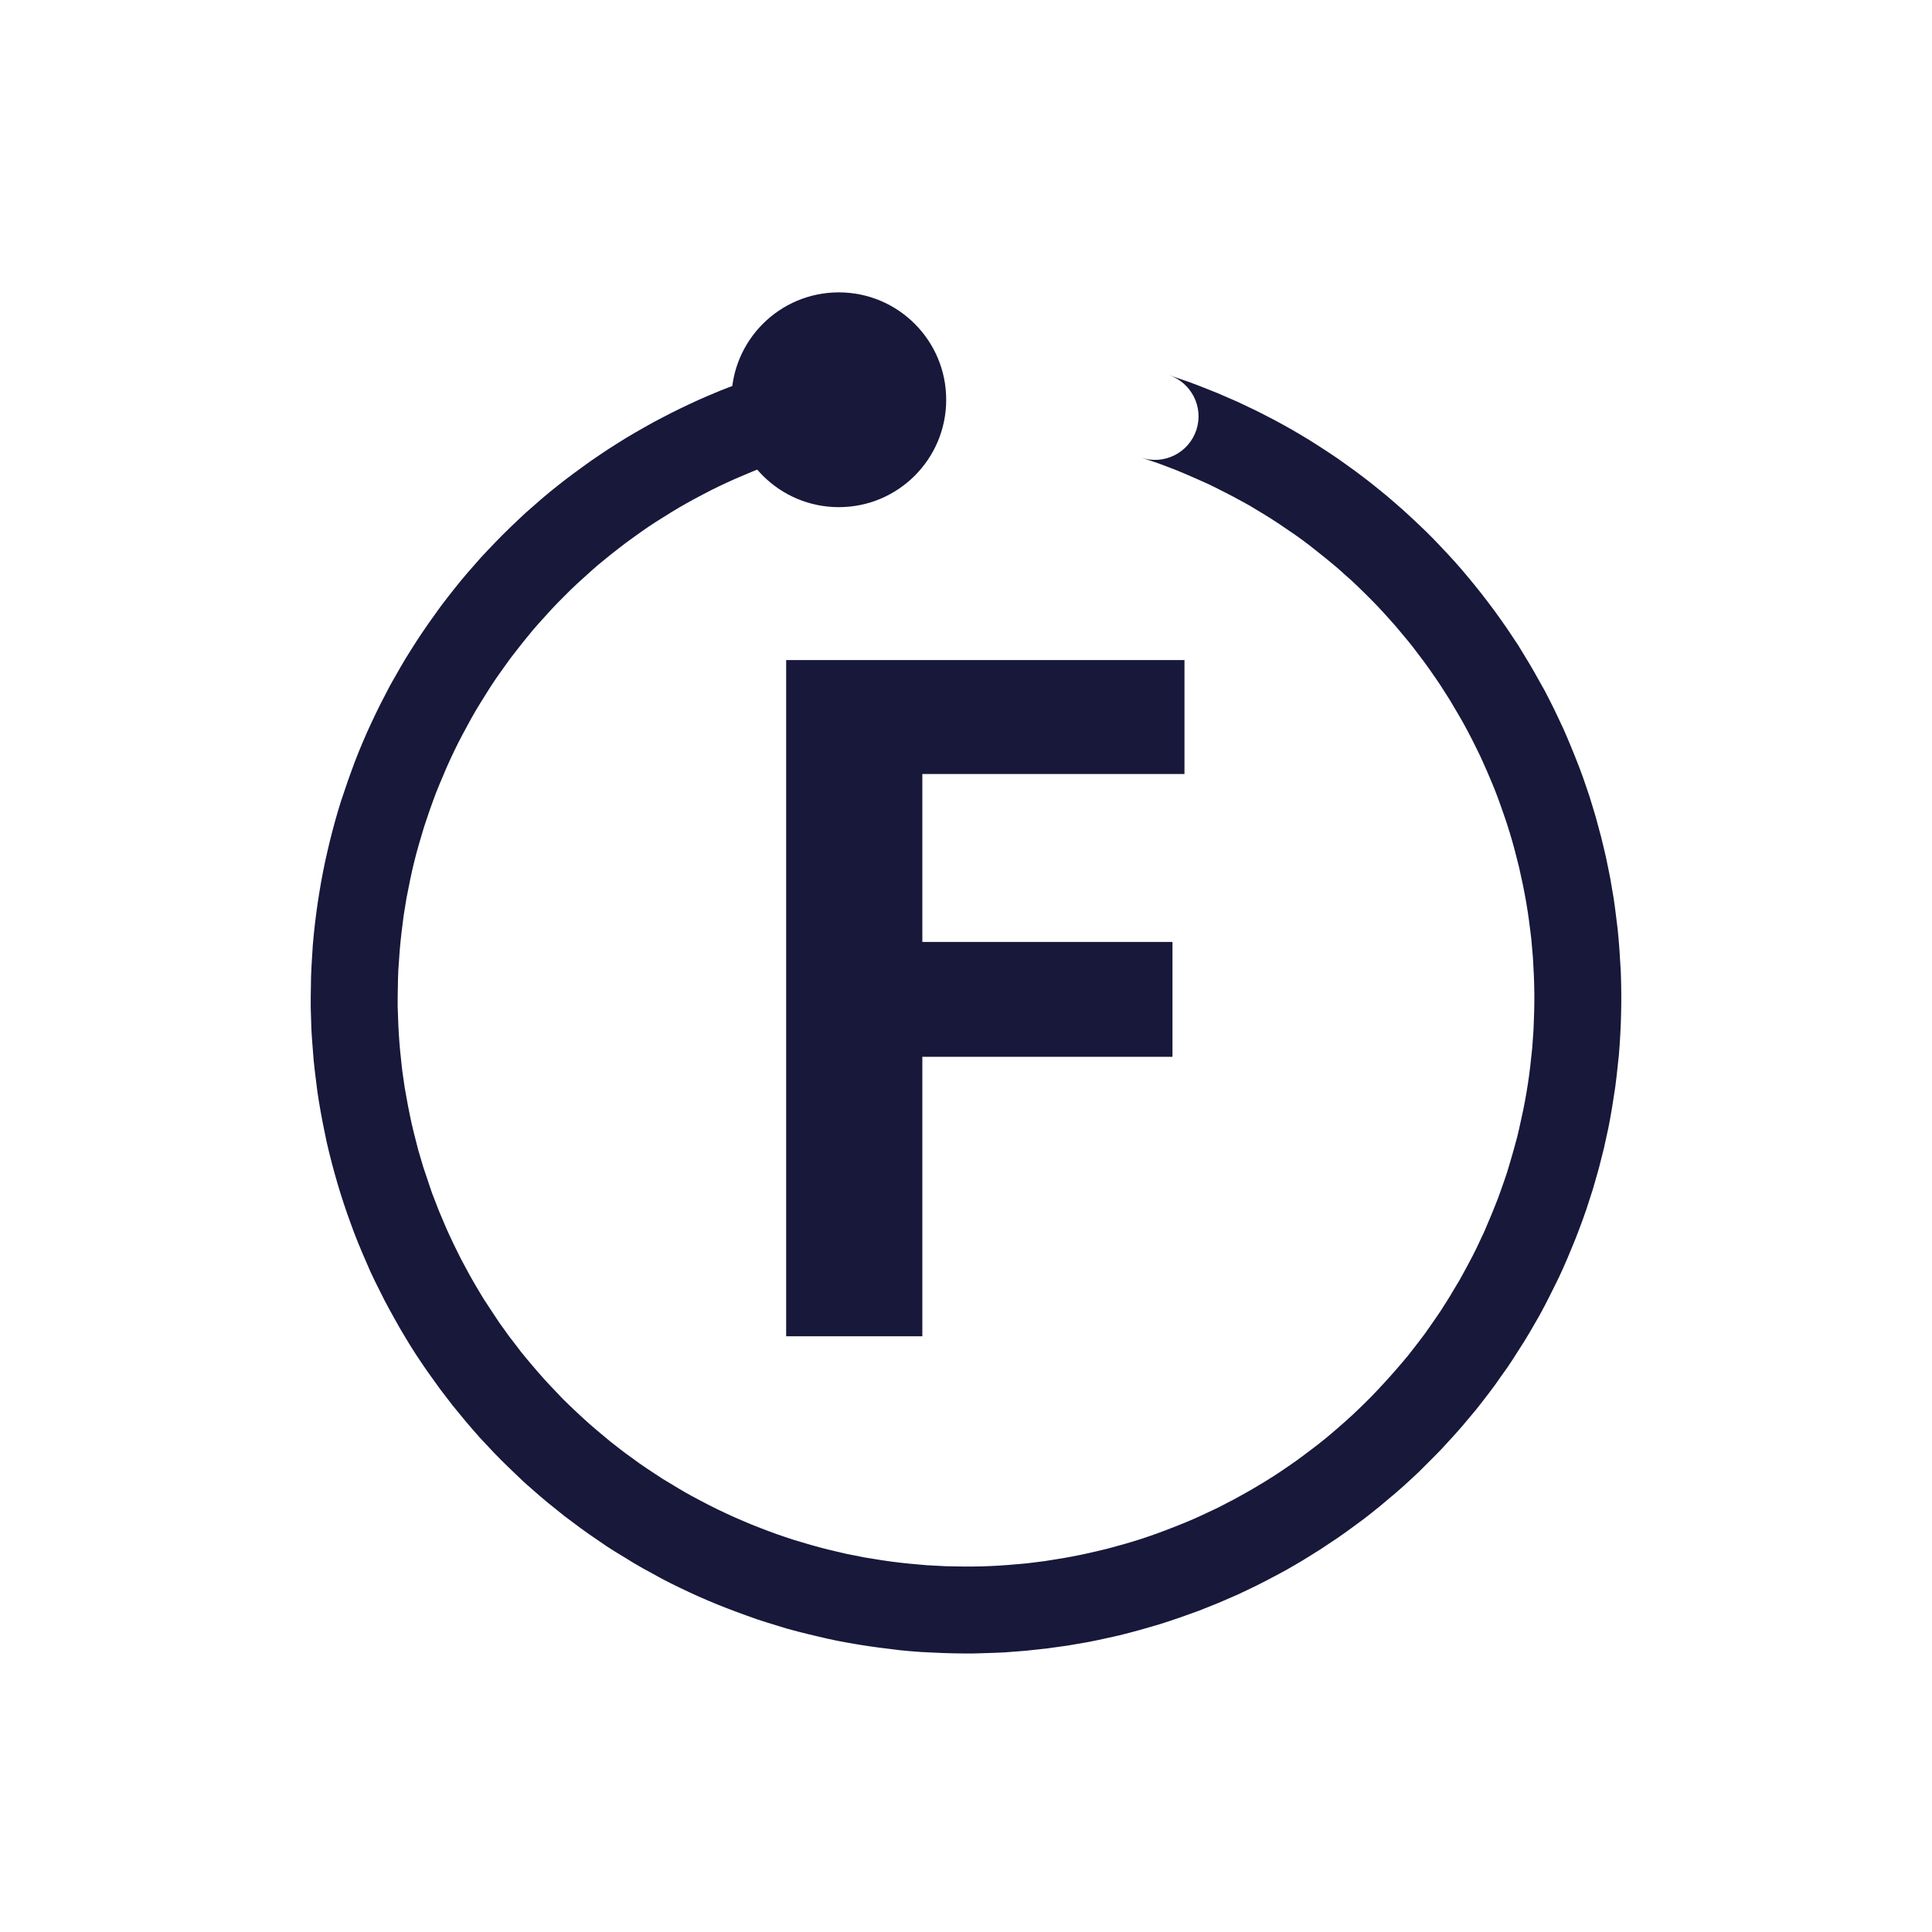
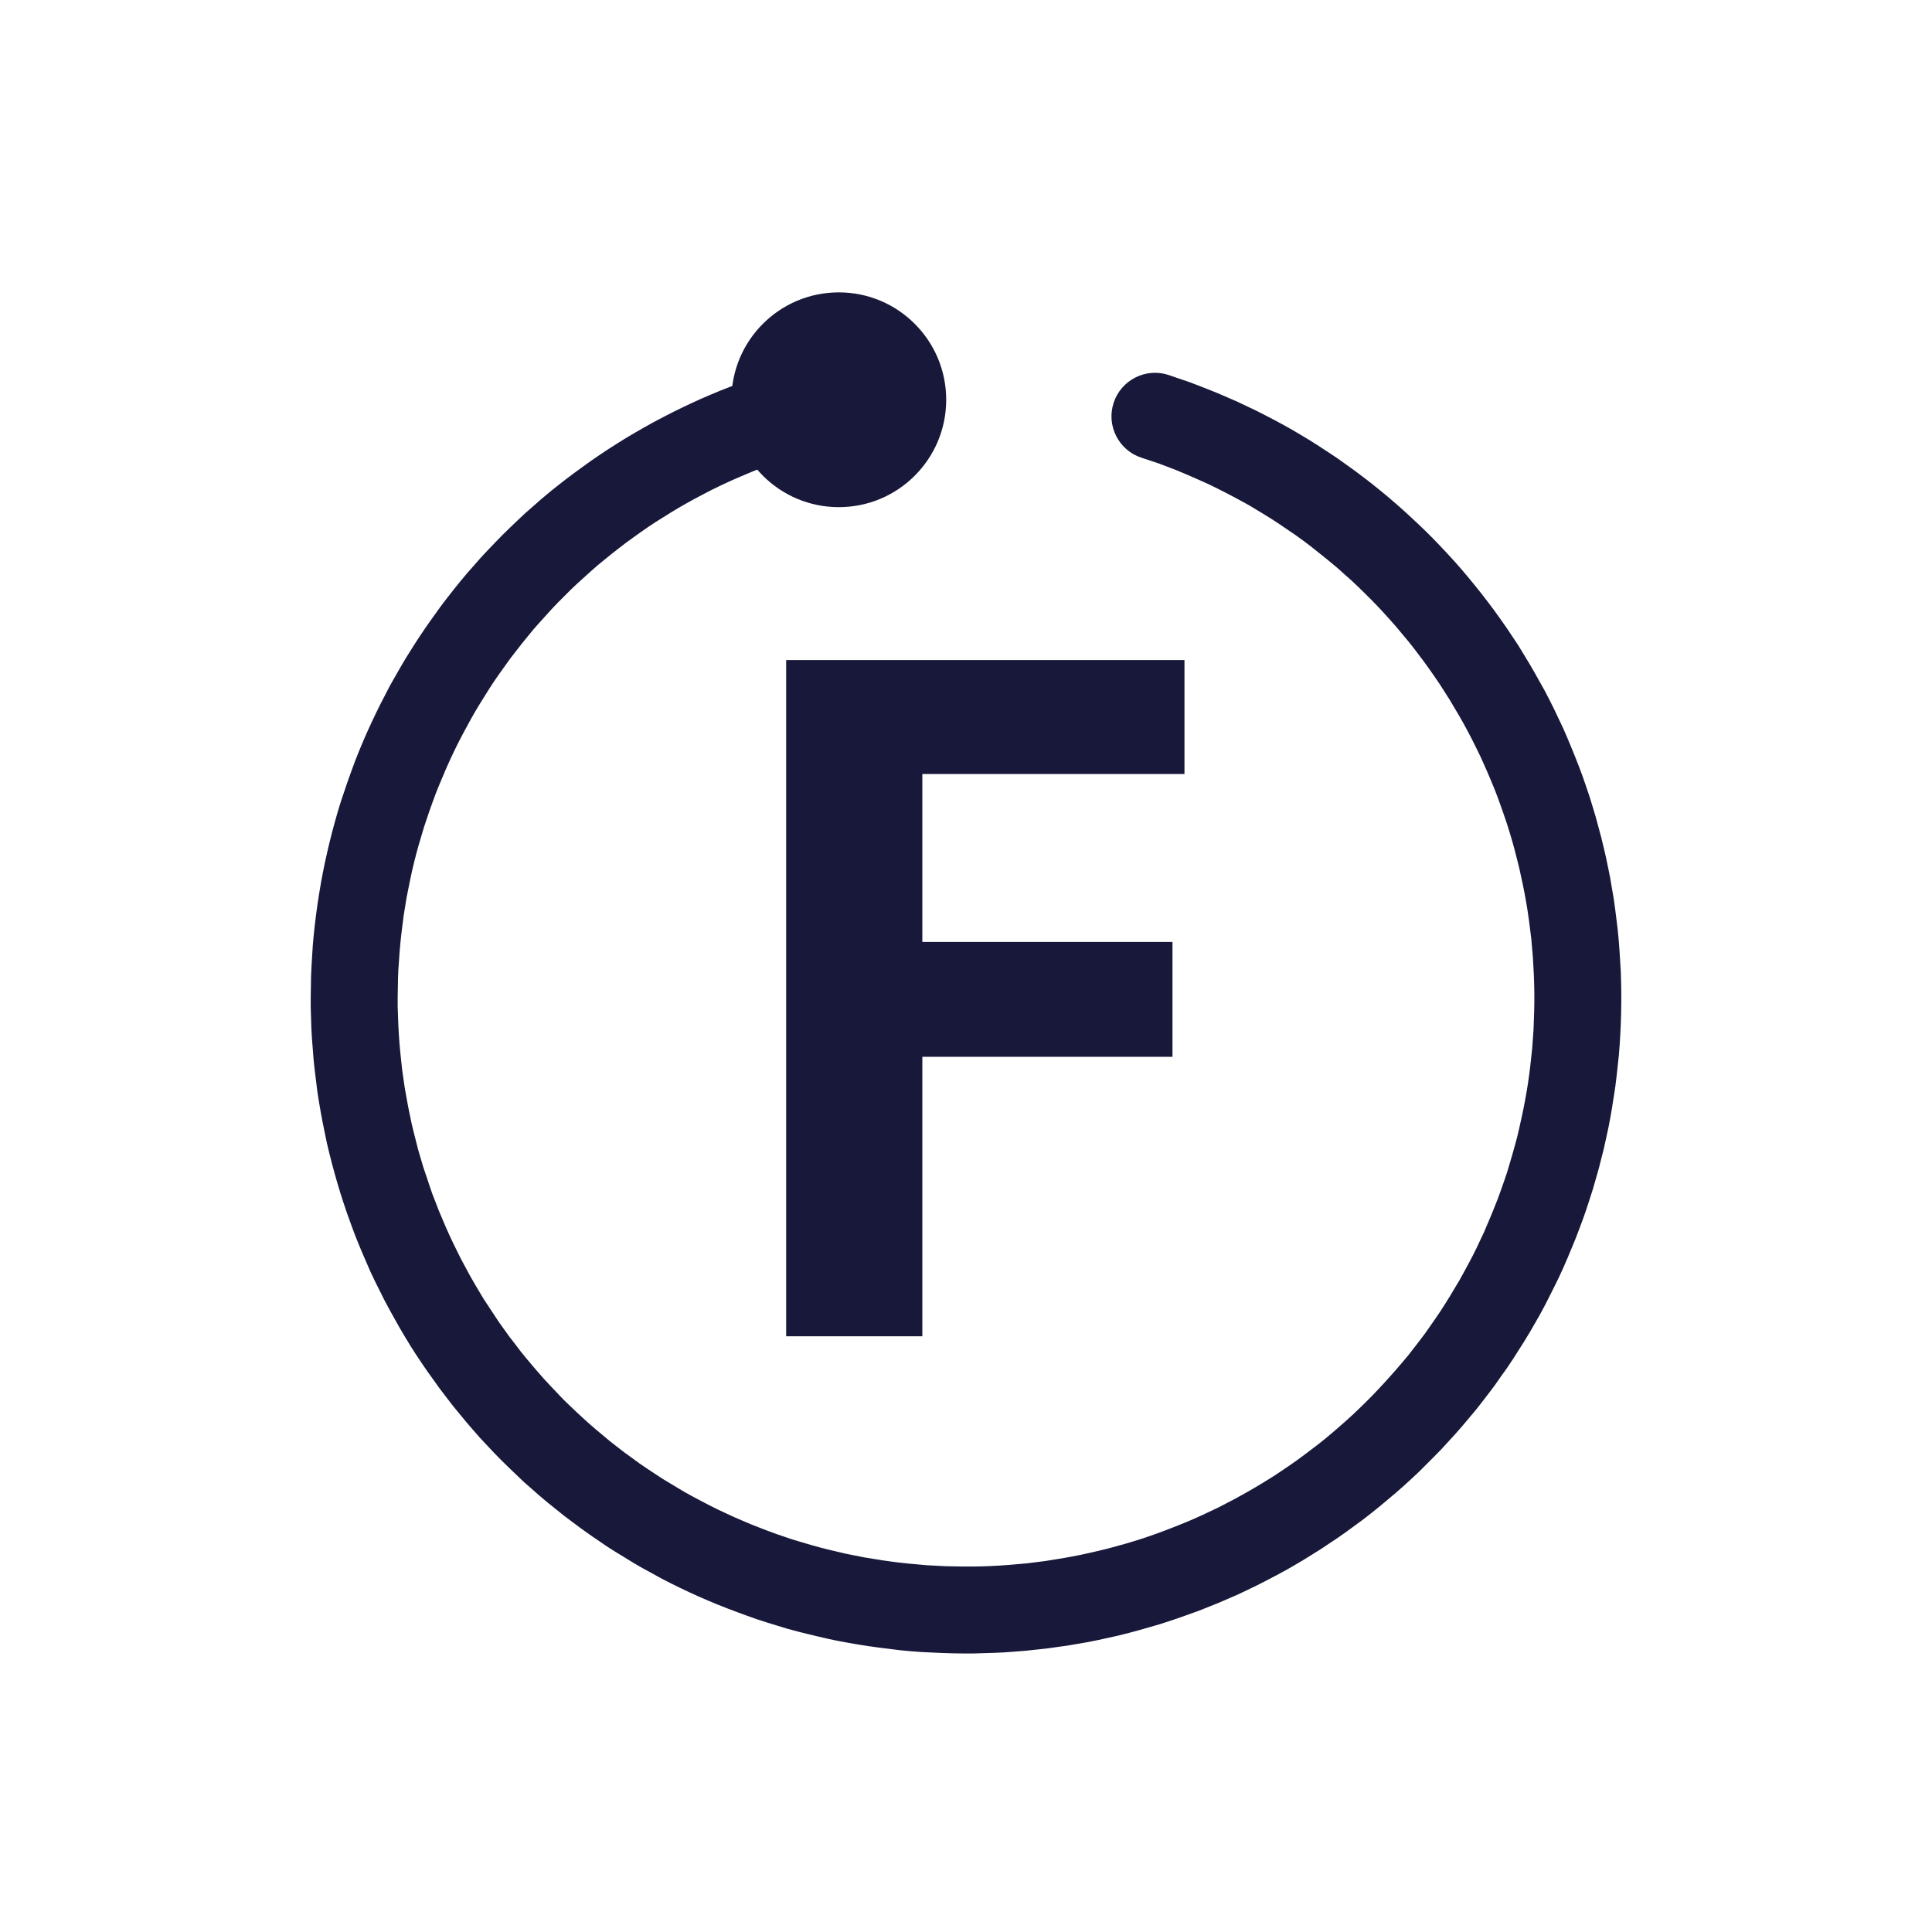
<svg xmlns="http://www.w3.org/2000/svg" viewBox="0 0 120 120">
  <defs />
-   <path d="M70.9,28.43L71.45,28.61 71.98,28.79 72.51,28.99 73.03,29.19 73.56,29.41 74.07,29.63 74.59,29.86 75.1,30.09 75.61,30.34 76.12,30.6 76.62,30.86 77.12,31.13 77.61,31.4 78.09,31.69 78.57,31.98 79.05,32.28 79.52,32.59 79.99,32.91 80.46,33.23 80.92,33.56 81.37,33.9 81.81,34.25 82.25,34.6 82.69,34.96 83.12,35.32 83.54,35.7 83.96,36.07 84.38,36.47 84.78,36.86 85.18,37.26 85.57,37.66 85.96,38.08 86.33,38.49 86.71,38.92 87.07,39.35 87.43,39.78 87.79,40.23 88.13,40.68 88.47,41.13 88.8,41.59 89.12,42.05 89.44,42.52 89.74,42.99 90.04,43.46 90.33,43.95 90.62,44.44 90.9,44.93 91.17,45.43 91.43,45.93 91.68,46.43 91.93,46.94 92.16,47.45 92.39,47.97 92.61,48.49 92.83,49.02 93.03,49.54 93.22,50.07 93.41,50.61 93.59,51.14 93.76,51.68 93.92,52.22 94.07,52.76 94.21,53.31 94.35,53.86 94.47,54.41 94.59,54.96 94.7,55.52 94.8,56.07 94.89,56.63 94.97,57.19 95.04,57.74 95.11,58.3 95.16,58.88 95.21,59.44 95.24,60 95.27,60.56 95.29,61.13 95.3,61.69 95.3,62.25 95.29,62.82 95.27,63.38 95.25,63.95 95.21,64.52 95.17,65.08 95.11,65.64 95.05,66.2 94.98,66.76 94.9,67.32 94.81,67.87 94.71,68.43 94.6,68.99 94.48,69.54 94.36,70.09 94.23,70.64 94.08,71.19 93.93,71.73 93.77,72.27 93.61,72.81 93.43,73.34 93.24,73.88 93.05,74.41 92.84,74.94 92.63,75.46 92.41,75.98 92.19,76.5 91.95,77.01 91.71,77.52 91.46,78.02 91.19,78.53 90.92,79.03 90.65,79.52 90.36,80 90.07,80.49 89.77,80.97 89.47,81.44 89.15,81.91 88.83,82.37 88.5,82.84 88.16,83.29 87.82,83.73 87.47,84.18 87.11,84.61 86.74,85.04 86.37,85.46 85.99,85.88 85.61,86.29 85.21,86.71 84.81,87.11 84.41,87.5 84,87.89 83.58,88.27 83.16,88.64 82.73,89.01 82.3,89.37 81.86,89.72 81.4,90.07 80.95,90.41 80.5,90.74 80.04,91.06 79.57,91.38 79.1,91.69 78.62,91.99 78.14,92.28 77.65,92.57 77.15,92.85 76.66,93.12 76.16,93.38 75.66,93.64 75.15,93.88 74.64,94.12 74.13,94.35 73.61,94.57 73.09,94.78 72.55,94.99 72.02,95.19 71.49,95.38 70.96,95.56 70.42,95.73 69.88,95.89 69.34,96.04 68.79,96.19 68.25,96.32 67.69,96.45 67.14,96.57 66.58,96.68 66.03,96.78 65.47,96.87 64.91,96.96 64.36,97.03 63.8,97.1 63.24,97.15 62.66,97.2 62.1,97.24 61.54,97.27 60.97,97.29 60.41,97.3 59.85,97.3 59.28,97.29 58.72,97.28 58.16,97.25 57.58,97.22 57.02,97.17 56.46,97.12 55.9,97.06 55.34,96.99 54.78,96.91 54.23,96.82 53.67,96.73 53.12,96.62 52.56,96.51 52.01,96.38 51.46,96.25 50.91,96.11 50.37,95.96 49.83,95.8 49.29,95.64 48.75,95.46 48.22,95.28 47.68,95.08 47.16,94.88 46.63,94.67 46.11,94.45 45.6,94.23 45.08,93.99 44.57,93.75 44.07,93.5 43.57,93.24 43.06,92.97 42.57,92.7 42.08,92.41 41.6,92.12 41.12,91.83 40.65,91.52 40.18,91.21 39.71,90.89 39.26,90.56 38.79,90.22 38.35,89.88 37.9,89.53 37.47,89.17 37.04,88.81 36.61,88.44 36.19,88.06 35.78,87.68 35.37,87.29 34.96,86.89 34.57,86.48 34.18,86.07 33.8,85.66 33.43,85.24 33.06,84.81 32.7,84.38 32.34,83.94 32,83.49 31.65,83.04 31.32,82.58 30.99,82.12 30.68,81.65 30.37,81.18 30.06,80.71 29.77,80.23 29.48,79.74 29.2,79.25 28.93,78.75 28.66,78.25 28.41,77.75 28.16,77.24 27.92,76.73 27.69,76.22 27.47,75.7 27.25,75.18 27.05,74.66 26.84,74.12 26.66,73.59 26.48,73.05 26.3,72.52 26.14,71.98 25.98,71.44 25.84,70.89 25.7,70.34 25.57,69.8 25.45,69.23 25.34,68.68 25.24,68.13 25.14,67.57 25.06,67.02 24.98,66.46 24.92,65.9 24.86,65.34 24.81,64.78 24.77,64.2 24.74,63.64 24.72,63.08 24.7,62.51 24.7,61.95 24.71,61.39 24.72,60.82 24.74,60.26 24.78,59.7 24.82,59.12 24.87,58.56 24.93,58 25,57.44 25.07,56.88 25.16,56.33 25.25,55.77 25.36,55.22 25.47,54.67 25.59,54.11 25.72,53.56 25.86,53.01 26.01,52.47 26.17,51.93 26.33,51.39 26.51,50.85 26.69,50.32 26.88,49.79 27.08,49.25 27.29,48.73 27.51,48.21 27.73,47.69 27.96,47.18 28.2,46.67 28.45,46.16 28.71,45.66 28.98,45.16 29.25,44.66 29.53,44.17 29.82,43.69 30.12,43.21 30.42,42.73 30.73,42.26 31.05,41.8 31.38,41.34 31.71,40.88 32.06,40.43 32.41,39.98 32.76,39.55 33.12,39.11 33.49,38.69 33.87,38.27 34.25,37.85 34.64,37.44 35.04,37.04 35.44,36.64 35.85,36.25 36.27,35.87 36.69,35.49 37.11,35.12 37.55,34.76 37.98,34.41 38.43,34.06 38.87,33.72 39.34,33.38 39.8,33.05 40.26,32.73 40.73,32.42 41.21,32.12 41.69,31.82 42.17,31.53 42.66,31.25 43.15,30.98 43.66,30.71 44.16,30.45 44.67,30.2 45.18,29.96 45.69,29.73 46.21,29.51 46.73,29.29 47.25,29.08 47.79,28.88 48.32,28.69 48.85,28.51 49.39,28.33 49.93,28.17 50.47,28.01 51.01,27.86 51.56,27.72 52.11,27.59 52.67,27.47A2.7,2.7 0 0 1 51.53,22.19L50.91,22.33 50.27,22.48 49.64,22.64 49.01,22.81 48.38,22.99 47.76,23.18 47.14,23.39 46.52,23.6 45.91,23.82 45.31,24.04 44.7,24.28 44.1,24.53 43.5,24.79 42.91,25.06 42.32,25.34 41.73,25.63 41.15,25.93 40.58,26.23 40.01,26.55 39.45,26.87 38.89,27.2 38.33,27.55 37.78,27.9 37.24,28.26 36.7,28.63 36.17,29.01 35.65,29.39 35.13,29.78 34.62,30.18 34.11,30.59 33.61,31.01 33.12,31.44 32.63,31.87 32.15,32.32 31.68,32.77 31.22,33.22 30.77,33.68 30.32,34.15 29.87,34.63 29.44,35.12 29.01,35.61 28.59,36.11 28.18,36.62 27.78,37.13 27.39,37.64 27.01,38.17 26.63,38.7 26.26,39.24 25.9,39.78 25.55,40.33 25.2,40.89 24.87,41.45 24.55,42.01 24.23,42.57 23.93,43.15 23.63,43.73 23.34,44.32 23.06,44.91 22.79,45.5 22.53,46.1 22.28,46.7 22.04,47.31 21.82,47.91 21.6,48.52 21.39,49.14 21.18,49.76 20.99,50.38 20.81,51.01 20.64,51.64 20.48,52.27 20.33,52.91 20.19,53.53 20.06,54.17 19.94,54.81 19.83,55.46 19.73,56.1 19.64,56.75 19.56,57.39 19.49,58.04 19.43,58.69 19.39,59.33 19.35,59.98 19.32,60.64 19.31,61.29 19.3,61.94 19.3,62.59 19.32,63.24 19.34,63.9 19.38,64.55 19.43,65.19 19.48,65.84 19.55,66.49 19.63,67.13 19.71,67.78 19.81,68.43 19.92,69.07 20.04,69.71 20.17,70.35 20.3,70.98 20.45,71.61 20.61,72.24 20.78,72.87 20.96,73.5 21.15,74.13 21.35,74.75 21.56,75.37 21.78,75.98 22,76.58 22.24,77.19 22.49,77.79 22.75,78.39 23.01,78.99 23.29,79.58 23.58,80.16 23.87,80.74 24.18,81.32 24.49,81.88 24.81,82.45 25.14,83.01 25.48,83.57 25.83,84.12 26.19,84.66 26.56,85.2 26.94,85.73 27.32,86.26 27.71,86.77 28.11,87.29 28.52,87.79 28.94,88.3 29.36,88.79 29.79,89.28 30.24,89.76 30.68,90.23 31.14,90.7 31.6,91.15 32.07,91.6 32.54,92.05 33.03,92.48 33.52,92.91 34.02,93.33 34.53,93.74 35.04,94.15 35.56,94.54 36.07,94.92 36.6,95.3 37.14,95.67 37.68,96.04 38.23,96.39 38.79,96.73 39.34,97.07 39.91,97.4 40.48,97.71 41.04,98.02 41.62,98.32 42.21,98.61 42.8,98.89 43.39,99.16 43.99,99.42 44.59,99.67 45.2,99.91 45.81,100.14 46.41,100.36 47.03,100.58 47.65,100.78 48.27,100.97 48.89,101.16 49.52,101.33 50.16,101.49 50.79,101.64 51.43,101.79 52.05,101.92 52.7,102.04 53.34,102.15 53.98,102.25 54.63,102.34 55.28,102.42 55.92,102.5 56.57,102.56 57.22,102.61 57.86,102.64 58.52,102.67 59.17,102.69 59.82,102.7 60.47,102.7 61.13,102.68 61.78,102.66 62.43,102.63 63.08,102.58 63.72,102.53 64.37,102.46 65.02,102.39 65.66,102.3 66.31,102.21 66.95,102.1 67.59,101.99 68.23,101.86 68.87,101.72 69.5,101.58 70.13,101.42 70.76,101.25 71.39,101.07 72.01,100.89 72.63,100.69 73.25,100.48 73.87,100.26 74.48,100.04 75.08,99.8 75.68,99.56 76.28,99.3 76.88,99.04 77.47,98.76 78.05,98.48 78.64,98.18 79.21,97.88 79.79,97.57 80.35,97.25 80.91,96.92 81.46,96.58 82.02,96.23 82.56,95.87 83.1,95.51 83.64,95.13 84.16,94.75 84.69,94.36 85.19,93.97 85.7,93.56 86.2,93.14 86.7,92.72 87.19,92.29 87.67,91.85 88.15,91.4 88.61,90.94 89.07,90.48 89.52,90.02 89.96,89.54 90.4,89.06 90.83,88.57 91.25,88.07 91.67,87.57 92.07,87.06 92.47,86.54 92.86,86.02 93.23,85.49 93.61,84.96 93.97,84.42 94.32,83.87 94.67,83.32 95.01,82.76 95.34,82.19 95.66,81.63 95.97,81.05 96.26,80.48 96.55,79.9 96.84,79.31 97.11,78.72 97.37,78.12 97.62,77.52 97.87,76.91 98.1,76.31 98.33,75.69 98.54,75.09 98.74,74.47 98.94,73.85 99.12,73.22 99.3,72.59 99.46,71.96 99.62,71.33 99.76,70.69 99.9,70.05 100.02,69.42 100.13,68.78 100.23,68.14 100.33,67.49 100.41,66.84 100.48,66.19 100.55,65.55 100.6,64.9 100.64,64.24 100.67,63.6 100.69,62.95 100.7,62.3 100.7,61.65 100.69,60.99 100.67,60.34 100.63,59.69 100.59,59.04 100.54,58.39 100.48,57.75 100.4,57.1 100.32,56.46 100.23,55.81 100.12,55.17 100.01,54.52 99.88,53.88 99.75,53.25 99.6,52.61 99.45,51.99 99.28,51.36 99.11,50.73 98.92,50.1 98.73,49.48 98.52,48.86 98.31,48.25 98.08,47.63 97.84,47.02 97.6,46.43 97.35,45.83 97.09,45.23 96.81,44.64 96.53,44.05 96.24,43.47 95.94,42.89 95.62,42.32 95.3,41.75 94.98,41.2 94.64,40.64 94.3,40.08 93.94,39.54 93.58,39 93.2,38.46 92.82,37.93 92.43,37.41 92.03,36.89 91.63,36.39 91.22,35.89 90.8,35.39 90.37,34.9 89.93,34.42 89.48,33.94 89.03,33.47 88.57,33.01 88.1,32.56 87.63,32.12 87.15,31.68 86.66,31.25 86.16,30.82 85.66,30.41 85.15,30 84.63,29.6 84.11,29.21 83.58,28.83 83.06,28.46 82.52,28.1 81.97,27.74 81.42,27.39 80.86,27.05 80.3,26.72 79.73,26.4 79.16,26.09 78.58,25.79 78.01,25.5 77.42,25.22 76.83,24.94 76.23,24.68 75.63,24.42 75.03,24.18 74.42,23.94 73.81,23.71 73.19,23.5 72.58,23.29A2.7,2.7 0 0 1 70.9,28.43Z" fill="#17183A" />
+   <path d="M70.9,28.43L71.45,28.61 71.98,28.79 72.51,28.99 73.03,29.19 73.56,29.41 74.07,29.63 74.59,29.86 75.1,30.09 75.61,30.34 76.12,30.6 76.62,30.86 77.12,31.13 77.61,31.4 78.09,31.69 78.57,31.98 79.05,32.28 79.52,32.59 79.99,32.91 80.46,33.23 80.92,33.56 81.37,33.9 81.81,34.25 82.25,34.6 82.69,34.96 83.12,35.32 83.54,35.7 83.96,36.07 84.38,36.47 84.78,36.86 85.18,37.26 85.57,37.66 85.96,38.08 86.33,38.49 86.71,38.92 87.07,39.35 87.43,39.78 87.79,40.23 88.13,40.68 88.47,41.13 88.8,41.59 89.12,42.05 89.44,42.52 89.74,42.99 90.04,43.46 90.33,43.95 90.62,44.44 90.9,44.93 91.17,45.43 91.43,45.93 91.68,46.43 91.93,46.94 92.16,47.45 92.39,47.97 92.61,48.49 92.83,49.02 93.03,49.54 93.22,50.07 93.41,50.61 93.59,51.14 93.76,51.68 93.92,52.22 94.07,52.76 94.21,53.31 94.35,53.86 94.47,54.41 94.59,54.96 94.7,55.52 94.8,56.07 94.89,56.63 94.97,57.19 95.04,57.74 95.11,58.3 95.16,58.88 95.21,59.44 95.24,60 95.27,60.56 95.29,61.13 95.3,61.69 95.3,62.25 95.29,62.82 95.27,63.38 95.25,63.95 95.21,64.52 95.17,65.08 95.11,65.64 95.05,66.2 94.98,66.76 94.9,67.32 94.81,67.87 94.71,68.43 94.6,68.99 94.48,69.54 94.36,70.09 94.23,70.64 94.08,71.19 93.93,71.73 93.77,72.27 93.61,72.81 93.43,73.34 93.24,73.88 93.05,74.41 92.84,74.94 92.63,75.46 92.41,75.98 92.19,76.5 91.95,77.01 91.71,77.52 91.46,78.02 91.19,78.53 90.92,79.03 90.65,79.52 90.36,80 90.07,80.49 89.77,80.97 89.47,81.44 89.15,81.91 88.83,82.37 88.5,82.84 88.16,83.29 87.82,83.73 87.47,84.18 87.11,84.61 86.74,85.04 86.37,85.46 85.99,85.88 85.61,86.29 85.21,86.71 84.81,87.11 84.41,87.5 84,87.89 83.58,88.27 83.16,88.64 82.73,89.01 82.3,89.37 81.86,89.72 81.4,90.07 80.95,90.41 80.5,90.74 80.04,91.06 79.57,91.38 79.1,91.69 78.62,91.99 78.14,92.28 77.65,92.57 77.15,92.85 76.66,93.12 76.16,93.38 75.66,93.64 75.15,93.88 74.64,94.12 74.13,94.35 73.61,94.57 73.09,94.78 72.55,94.99 72.02,95.19 71.49,95.38 70.96,95.56 70.42,95.73 69.88,95.89 69.34,96.04 68.79,96.19 68.25,96.32 67.69,96.45 67.14,96.57 66.58,96.68 66.03,96.78 65.47,96.87 64.91,96.96 64.36,97.03 63.8,97.1 63.24,97.15 62.66,97.2 62.1,97.24 61.54,97.27 60.97,97.29 60.41,97.3 59.85,97.3 59.28,97.29 58.72,97.28 58.16,97.25 57.58,97.22 57.02,97.17 56.46,97.12 55.9,97.06 55.34,96.99 54.78,96.91 54.23,96.82 53.67,96.73 53.12,96.62 52.56,96.51 52.01,96.38 51.46,96.25 50.91,96.11 50.37,95.96 49.83,95.8 49.29,95.64 48.75,95.46 48.22,95.28 47.68,95.08 47.16,94.88 46.63,94.67 46.11,94.45 45.6,94.23 45.08,93.99 44.57,93.75 44.07,93.5 43.57,93.24 43.06,92.97 42.57,92.7 42.08,92.41 41.6,92.12 41.12,91.83 40.65,91.52 40.18,91.21 39.71,90.89 39.26,90.56 38.79,90.22 38.35,89.88 37.9,89.53 37.47,89.17 37.04,88.81 36.61,88.44 36.19,88.06 35.78,87.68 35.37,87.29 34.96,86.89 34.57,86.48 34.18,86.07 33.8,85.66 33.43,85.24 33.06,84.81 32.7,84.38 32.34,83.94 32,83.49 31.65,83.04 31.32,82.58 30.99,82.12 30.68,81.65 30.37,81.18 30.06,80.71 29.77,80.23 29.48,79.74 29.2,79.25 28.93,78.75 28.66,78.25 28.41,77.75 28.16,77.24 27.92,76.73 27.69,76.22 27.47,75.7 27.25,75.18 27.05,74.66 26.84,74.12 26.66,73.59 26.48,73.05 26.3,72.52 26.14,71.98 25.98,71.44 25.84,70.89 25.7,70.34 25.57,69.8 25.45,69.23 25.34,68.68 25.24,68.13 25.14,67.57 25.06,67.02 24.98,66.46 24.92,65.9 24.86,65.34 24.81,64.78 24.77,64.2 24.74,63.64 24.72,63.08 24.7,62.51 24.7,61.95 24.71,61.39 24.72,60.82 24.74,60.26 24.78,59.7 24.82,59.12 24.87,58.56 24.93,58 25,57.44 25.07,56.88 25.16,56.33 25.25,55.77 25.36,55.22 25.47,54.67 25.59,54.11 25.72,53.56 25.86,53.01 26.01,52.47 26.17,51.93 26.33,51.39 26.51,50.85 26.69,50.32 26.88,49.79 27.08,49.25 27.29,48.73 27.51,48.21 27.73,47.69 27.96,47.18 28.2,46.67 28.45,46.16 28.71,45.66 28.98,45.16 29.25,44.66 29.53,44.17 29.82,43.69 30.12,43.21 30.42,42.73 30.73,42.26 31.05,41.8 31.38,41.34 31.71,40.88 32.06,40.43 32.41,39.98 32.76,39.55 33.12,39.11 33.49,38.69 33.87,38.27 34.25,37.85 34.64,37.44 35.04,37.04 35.44,36.64 35.85,36.25 36.27,35.87 36.69,35.49 37.11,35.12 37.55,34.76 37.98,34.41 38.43,34.06 38.87,33.72 39.34,33.38 39.8,33.05 40.26,32.73 40.73,32.42 41.21,32.12 41.69,31.82 42.17,31.53 42.66,31.25 43.15,30.98 43.66,30.71 44.16,30.45 44.67,30.2 45.18,29.96 45.69,29.73 46.21,29.51 46.73,29.29 47.25,29.08 47.79,28.88 48.32,28.69 48.85,28.51 49.39,28.33 49.93,28.17 50.47,28.01 51.01,27.86 51.56,27.72 52.11,27.59 52.67,27.47A2.7,2.7 0 0 0 51.53,22.19L50.91,22.33 50.27,22.48 49.64,22.64 49.01,22.81 48.38,22.99 47.76,23.18 47.14,23.39 46.52,23.6 45.91,23.82 45.31,24.04 44.7,24.28 44.1,24.53 43.5,24.79 42.91,25.06 42.32,25.34 41.73,25.63 41.15,25.93 40.58,26.23 40.01,26.55 39.45,26.87 38.89,27.2 38.33,27.55 37.78,27.9 37.24,28.26 36.7,28.63 36.17,29.01 35.65,29.39 35.13,29.78 34.62,30.18 34.11,30.59 33.61,31.01 33.12,31.44 32.63,31.87 32.15,32.32 31.68,32.77 31.22,33.22 30.77,33.68 30.32,34.15 29.87,34.63 29.44,35.12 29.01,35.61 28.59,36.11 28.18,36.62 27.78,37.13 27.39,37.64 27.01,38.17 26.63,38.7 26.26,39.24 25.9,39.78 25.55,40.33 25.2,40.89 24.87,41.45 24.55,42.01 24.23,42.57 23.93,43.15 23.63,43.73 23.34,44.32 23.06,44.91 22.79,45.5 22.53,46.1 22.28,46.7 22.04,47.31 21.82,47.91 21.6,48.52 21.39,49.14 21.18,49.76 20.99,50.38 20.81,51.01 20.64,51.64 20.48,52.27 20.33,52.91 20.19,53.53 20.06,54.17 19.94,54.81 19.83,55.46 19.73,56.1 19.64,56.75 19.56,57.39 19.49,58.04 19.43,58.69 19.39,59.33 19.35,59.98 19.32,60.64 19.31,61.29 19.3,61.94 19.3,62.59 19.32,63.24 19.34,63.9 19.38,64.55 19.43,65.19 19.48,65.84 19.55,66.49 19.63,67.13 19.71,67.78 19.81,68.43 19.92,69.07 20.04,69.71 20.17,70.35 20.3,70.98 20.45,71.61 20.61,72.24 20.78,72.87 20.96,73.5 21.15,74.13 21.35,74.75 21.56,75.37 21.78,75.98 22,76.58 22.24,77.19 22.49,77.79 22.75,78.39 23.01,78.99 23.29,79.58 23.58,80.16 23.87,80.74 24.18,81.32 24.49,81.88 24.81,82.45 25.14,83.01 25.48,83.57 25.83,84.12 26.19,84.66 26.56,85.2 26.94,85.73 27.32,86.26 27.71,86.77 28.11,87.29 28.52,87.79 28.94,88.3 29.36,88.79 29.79,89.28 30.24,89.76 30.68,90.23 31.14,90.7 31.6,91.15 32.07,91.6 32.54,92.05 33.03,92.48 33.52,92.91 34.02,93.33 34.53,93.74 35.04,94.15 35.56,94.54 36.07,94.92 36.6,95.3 37.14,95.67 37.68,96.04 38.23,96.39 38.79,96.73 39.34,97.07 39.91,97.4 40.48,97.71 41.04,98.02 41.62,98.32 42.21,98.61 42.8,98.89 43.39,99.16 43.99,99.42 44.59,99.67 45.2,99.91 45.81,100.14 46.41,100.36 47.03,100.58 47.65,100.78 48.27,100.97 48.89,101.16 49.52,101.33 50.16,101.49 50.79,101.64 51.43,101.79 52.05,101.92 52.7,102.04 53.34,102.15 53.98,102.25 54.63,102.34 55.28,102.42 55.92,102.5 56.57,102.56 57.22,102.61 57.86,102.64 58.52,102.67 59.17,102.69 59.82,102.7 60.47,102.7 61.13,102.68 61.78,102.66 62.43,102.63 63.08,102.58 63.72,102.53 64.37,102.46 65.02,102.39 65.66,102.3 66.31,102.21 66.95,102.1 67.59,101.99 68.23,101.86 68.87,101.72 69.5,101.58 70.13,101.42 70.76,101.25 71.39,101.07 72.01,100.89 72.63,100.69 73.25,100.48 73.87,100.26 74.48,100.04 75.08,99.8 75.68,99.56 76.28,99.3 76.88,99.04 77.47,98.76 78.05,98.48 78.64,98.18 79.21,97.88 79.79,97.57 80.35,97.25 80.91,96.92 81.46,96.58 82.02,96.23 82.56,95.87 83.1,95.51 83.64,95.13 84.16,94.75 84.69,94.36 85.19,93.97 85.7,93.56 86.2,93.14 86.7,92.72 87.19,92.29 87.67,91.85 88.15,91.4 88.61,90.94 89.07,90.48 89.52,90.02 89.96,89.54 90.4,89.06 90.83,88.57 91.25,88.07 91.67,87.57 92.07,87.06 92.47,86.54 92.86,86.02 93.23,85.49 93.61,84.96 93.97,84.42 94.32,83.87 94.67,83.32 95.01,82.76 95.34,82.19 95.66,81.63 95.97,81.05 96.26,80.48 96.55,79.9 96.84,79.31 97.11,78.72 97.37,78.12 97.62,77.52 97.87,76.91 98.1,76.31 98.33,75.69 98.54,75.09 98.74,74.47 98.94,73.85 99.12,73.22 99.3,72.59 99.46,71.96 99.62,71.33 99.76,70.69 99.9,70.05 100.02,69.42 100.13,68.78 100.23,68.14 100.33,67.49 100.41,66.84 100.48,66.19 100.55,65.55 100.6,64.9 100.64,64.24 100.67,63.6 100.69,62.95 100.7,62.3 100.7,61.65 100.69,60.99 100.67,60.34 100.63,59.69 100.59,59.04 100.54,58.39 100.48,57.75 100.4,57.1 100.32,56.46 100.23,55.81 100.12,55.17 100.01,54.52 99.88,53.88 99.75,53.25 99.6,52.61 99.45,51.99 99.28,51.36 99.11,50.73 98.92,50.1 98.73,49.48 98.52,48.86 98.31,48.25 98.08,47.63 97.84,47.02 97.6,46.43 97.35,45.83 97.09,45.23 96.81,44.64 96.53,44.05 96.24,43.47 95.94,42.89 95.62,42.32 95.3,41.75 94.98,41.2 94.64,40.64 94.3,40.08 93.94,39.54 93.58,39 93.2,38.46 92.82,37.93 92.43,37.41 92.03,36.89 91.63,36.39 91.22,35.89 90.8,35.39 90.37,34.9 89.93,34.42 89.48,33.94 89.03,33.47 88.57,33.01 88.1,32.56 87.63,32.12 87.15,31.68 86.66,31.25 86.16,30.82 85.66,30.41 85.15,30 84.63,29.6 84.11,29.21 83.58,28.83 83.06,28.46 82.52,28.1 81.97,27.74 81.42,27.39 80.86,27.05 80.3,26.72 79.73,26.4 79.16,26.09 78.58,25.79 78.01,25.5 77.42,25.22 76.83,24.94 76.23,24.68 75.63,24.42 75.03,24.18 74.42,23.94 73.81,23.71 73.19,23.5 72.58,23.29A2.7,2.7 0 0 0 70.9,28.43Z" fill="#17183A" />
  <g transform="translate(48.83 39.79) scale(0.42)">
    <path d="M0,2.877v100h20.137V61.548h36.993V44.562H20.137V19.726h38.767V2.877z" fill="#17183A" />
  </g>
  <circle cx="52.1" cy="24.83" r="6.67" fill="#17183A" />
</svg>
